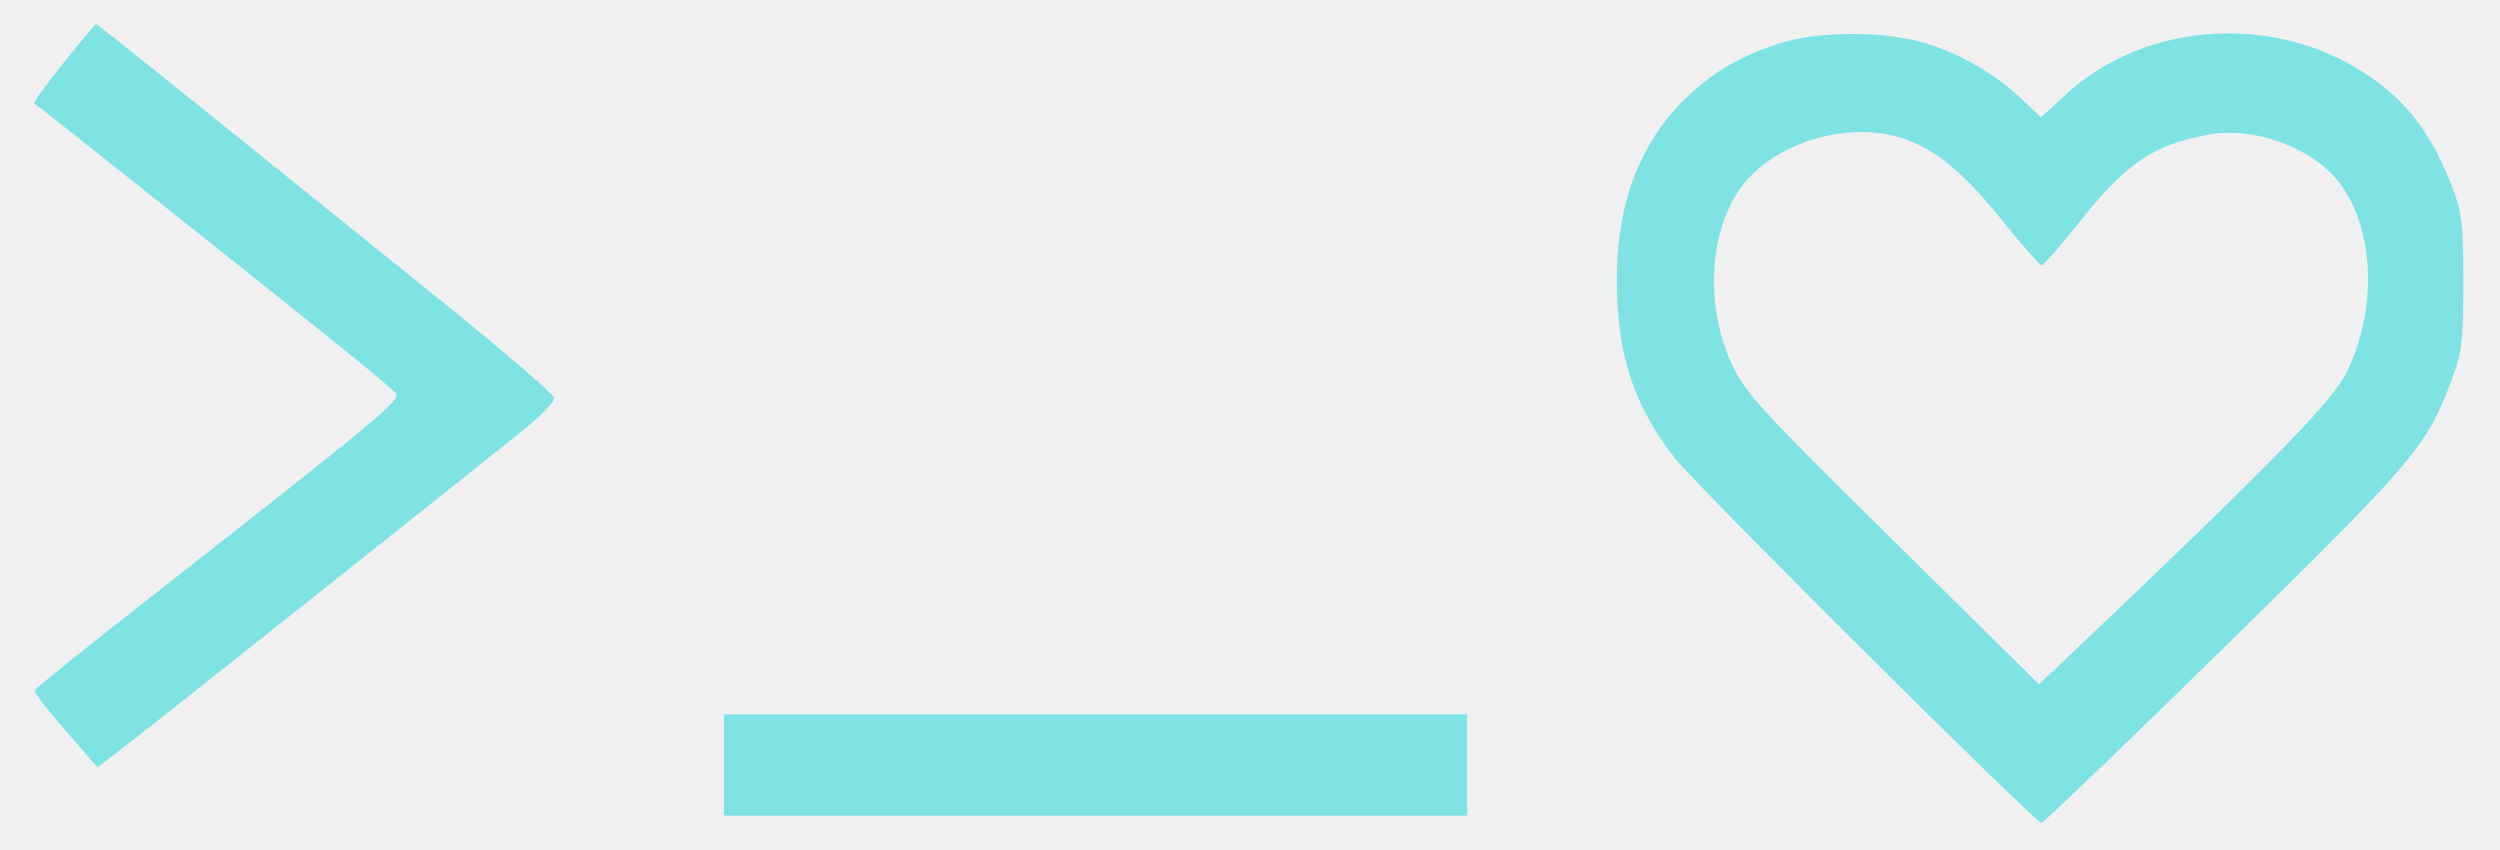
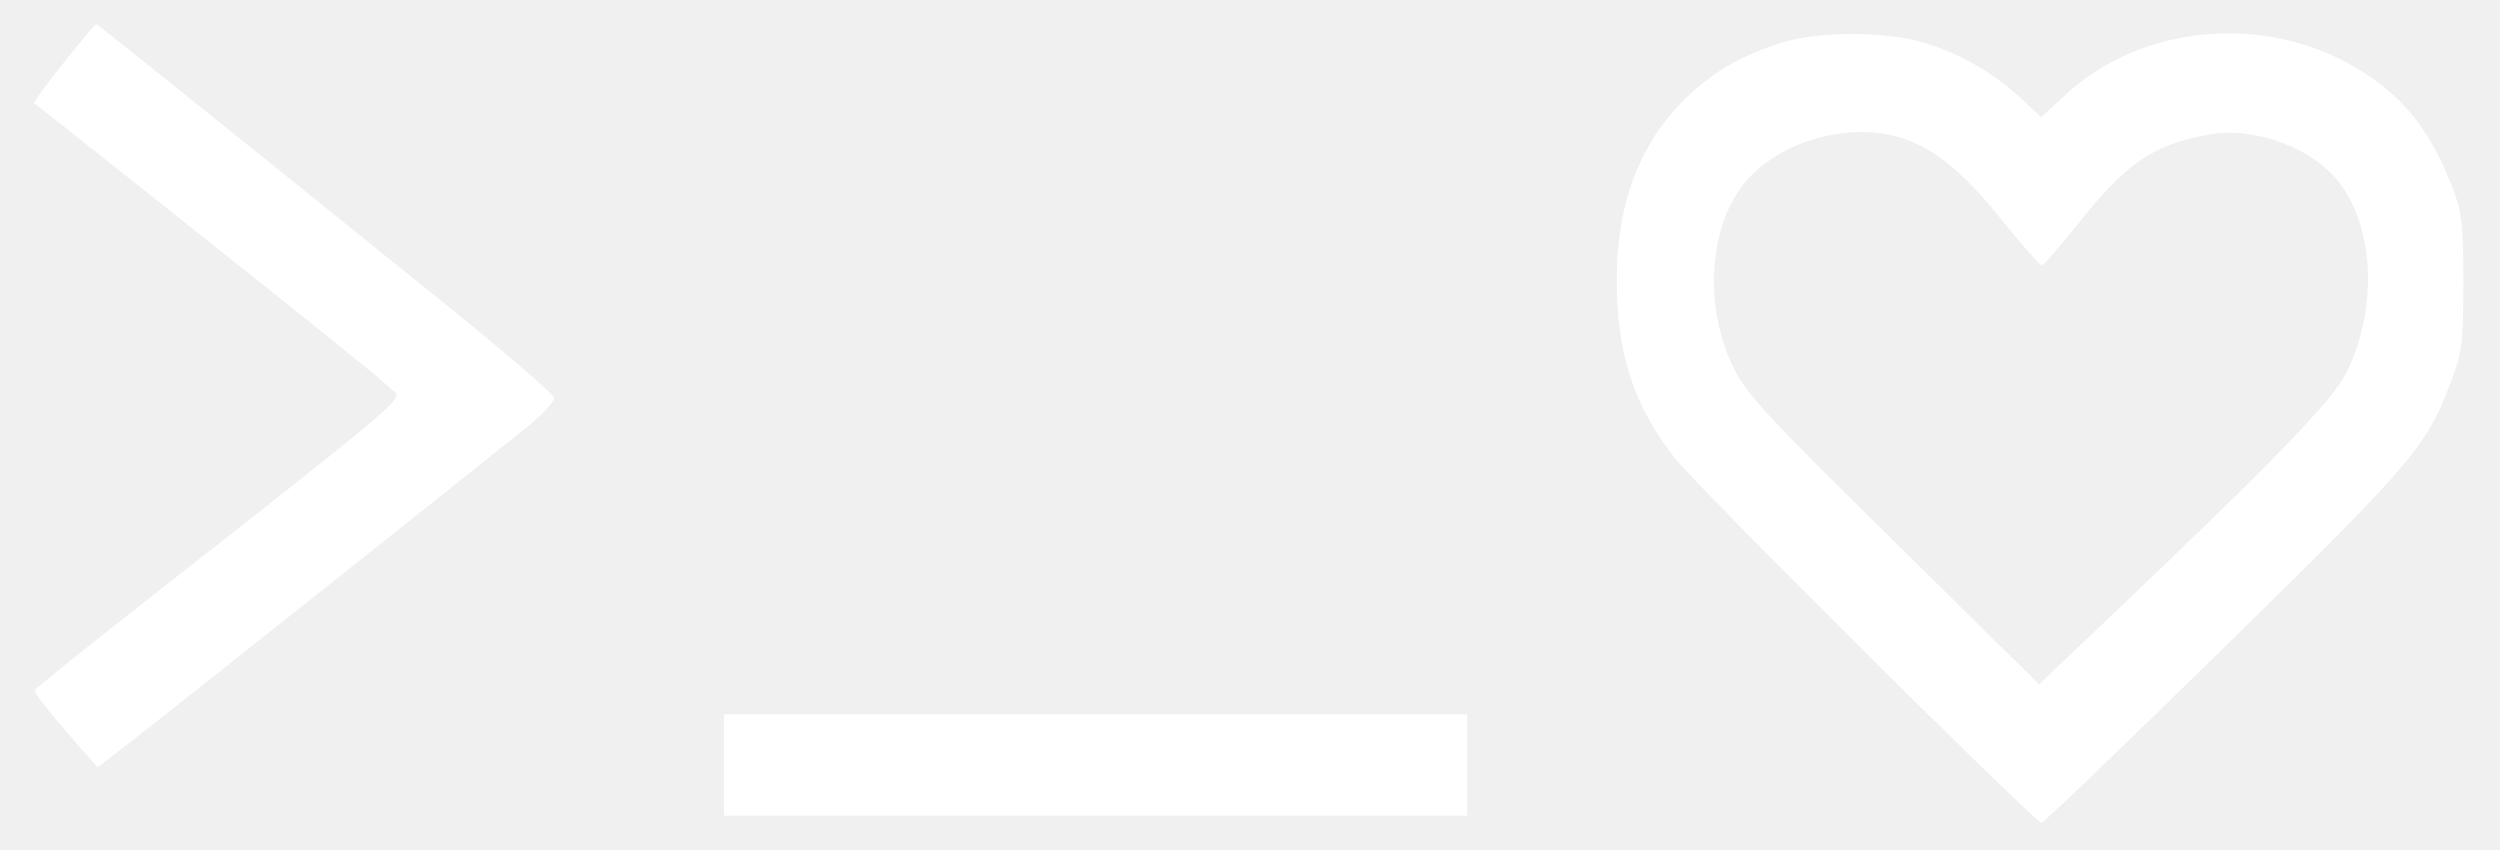
<svg xmlns="http://www.w3.org/2000/svg" version="1.0" width="518pt" height="176pt" viewBox="0 0 518 176" preserveAspectRatio="xMidYMid meet">
-   <g transform="translate(0,176) scale(0.1,-0.1)" fill="#7fe3e4" stroke="none">
+   <g transform="translate(0,176) scale(0.1,-0.1)" fill="#ffffff" stroke="none">
    <path d="M131 1629 c-35 -44 -62 -81 -60 -83 2 -1 117 -92 254 -201 350 -278 482 -384 495 -400 11 -14 -29 -47 -505 -420 -132 -103 -241 -191 -243 -195 -2 -4 27 -42 64 -84 l66 -76 61 47 c34 26 217 171 407 322 190 151 376 299 413 329 37 29 67 60 65 68 -2 8 -106 98 -233 200 -598 482 -713 574 -716 574 -2 -1 -33 -37 -68 -81z" />
    <path d="M3690 1671 c-80 -26 -130 -54 -186 -104 -102 -93 -154 -222 -154 -386 0 -155 35 -262 121 -371 47 -60 746 -755 759 -755 4 0 176 165 381 366 391 383 416 413 467 547 23 60 26 81 26 207 0 124 -3 147 -24 200 -46 118 -103 188 -199 245 -191 113 -446 89 -603 -58 l-49 -45 -37 35 c-54 52 -128 96 -201 118 -82 26 -223 26 -301 1z m272 -205 c60 -25 117 -75 189 -166 40 -49 76 -90 79 -90 4 0 37 38 74 84 100 127 156 166 272 187 96 18 218 -28 273 -102 71 -95 77 -259 14 -389 -27 -57 -150 -184 -493 -510 l-145 -138 -303 299 c-270 266 -306 305 -333 363 -55 117 -49 267 13 360 69 104 242 153 360 102z" />
    <path d="M1500 175 l0 -105 770 0 770 0 0 105 0 105 -770 0 -770 0 0 -105z" />
  </g>
</svg>
